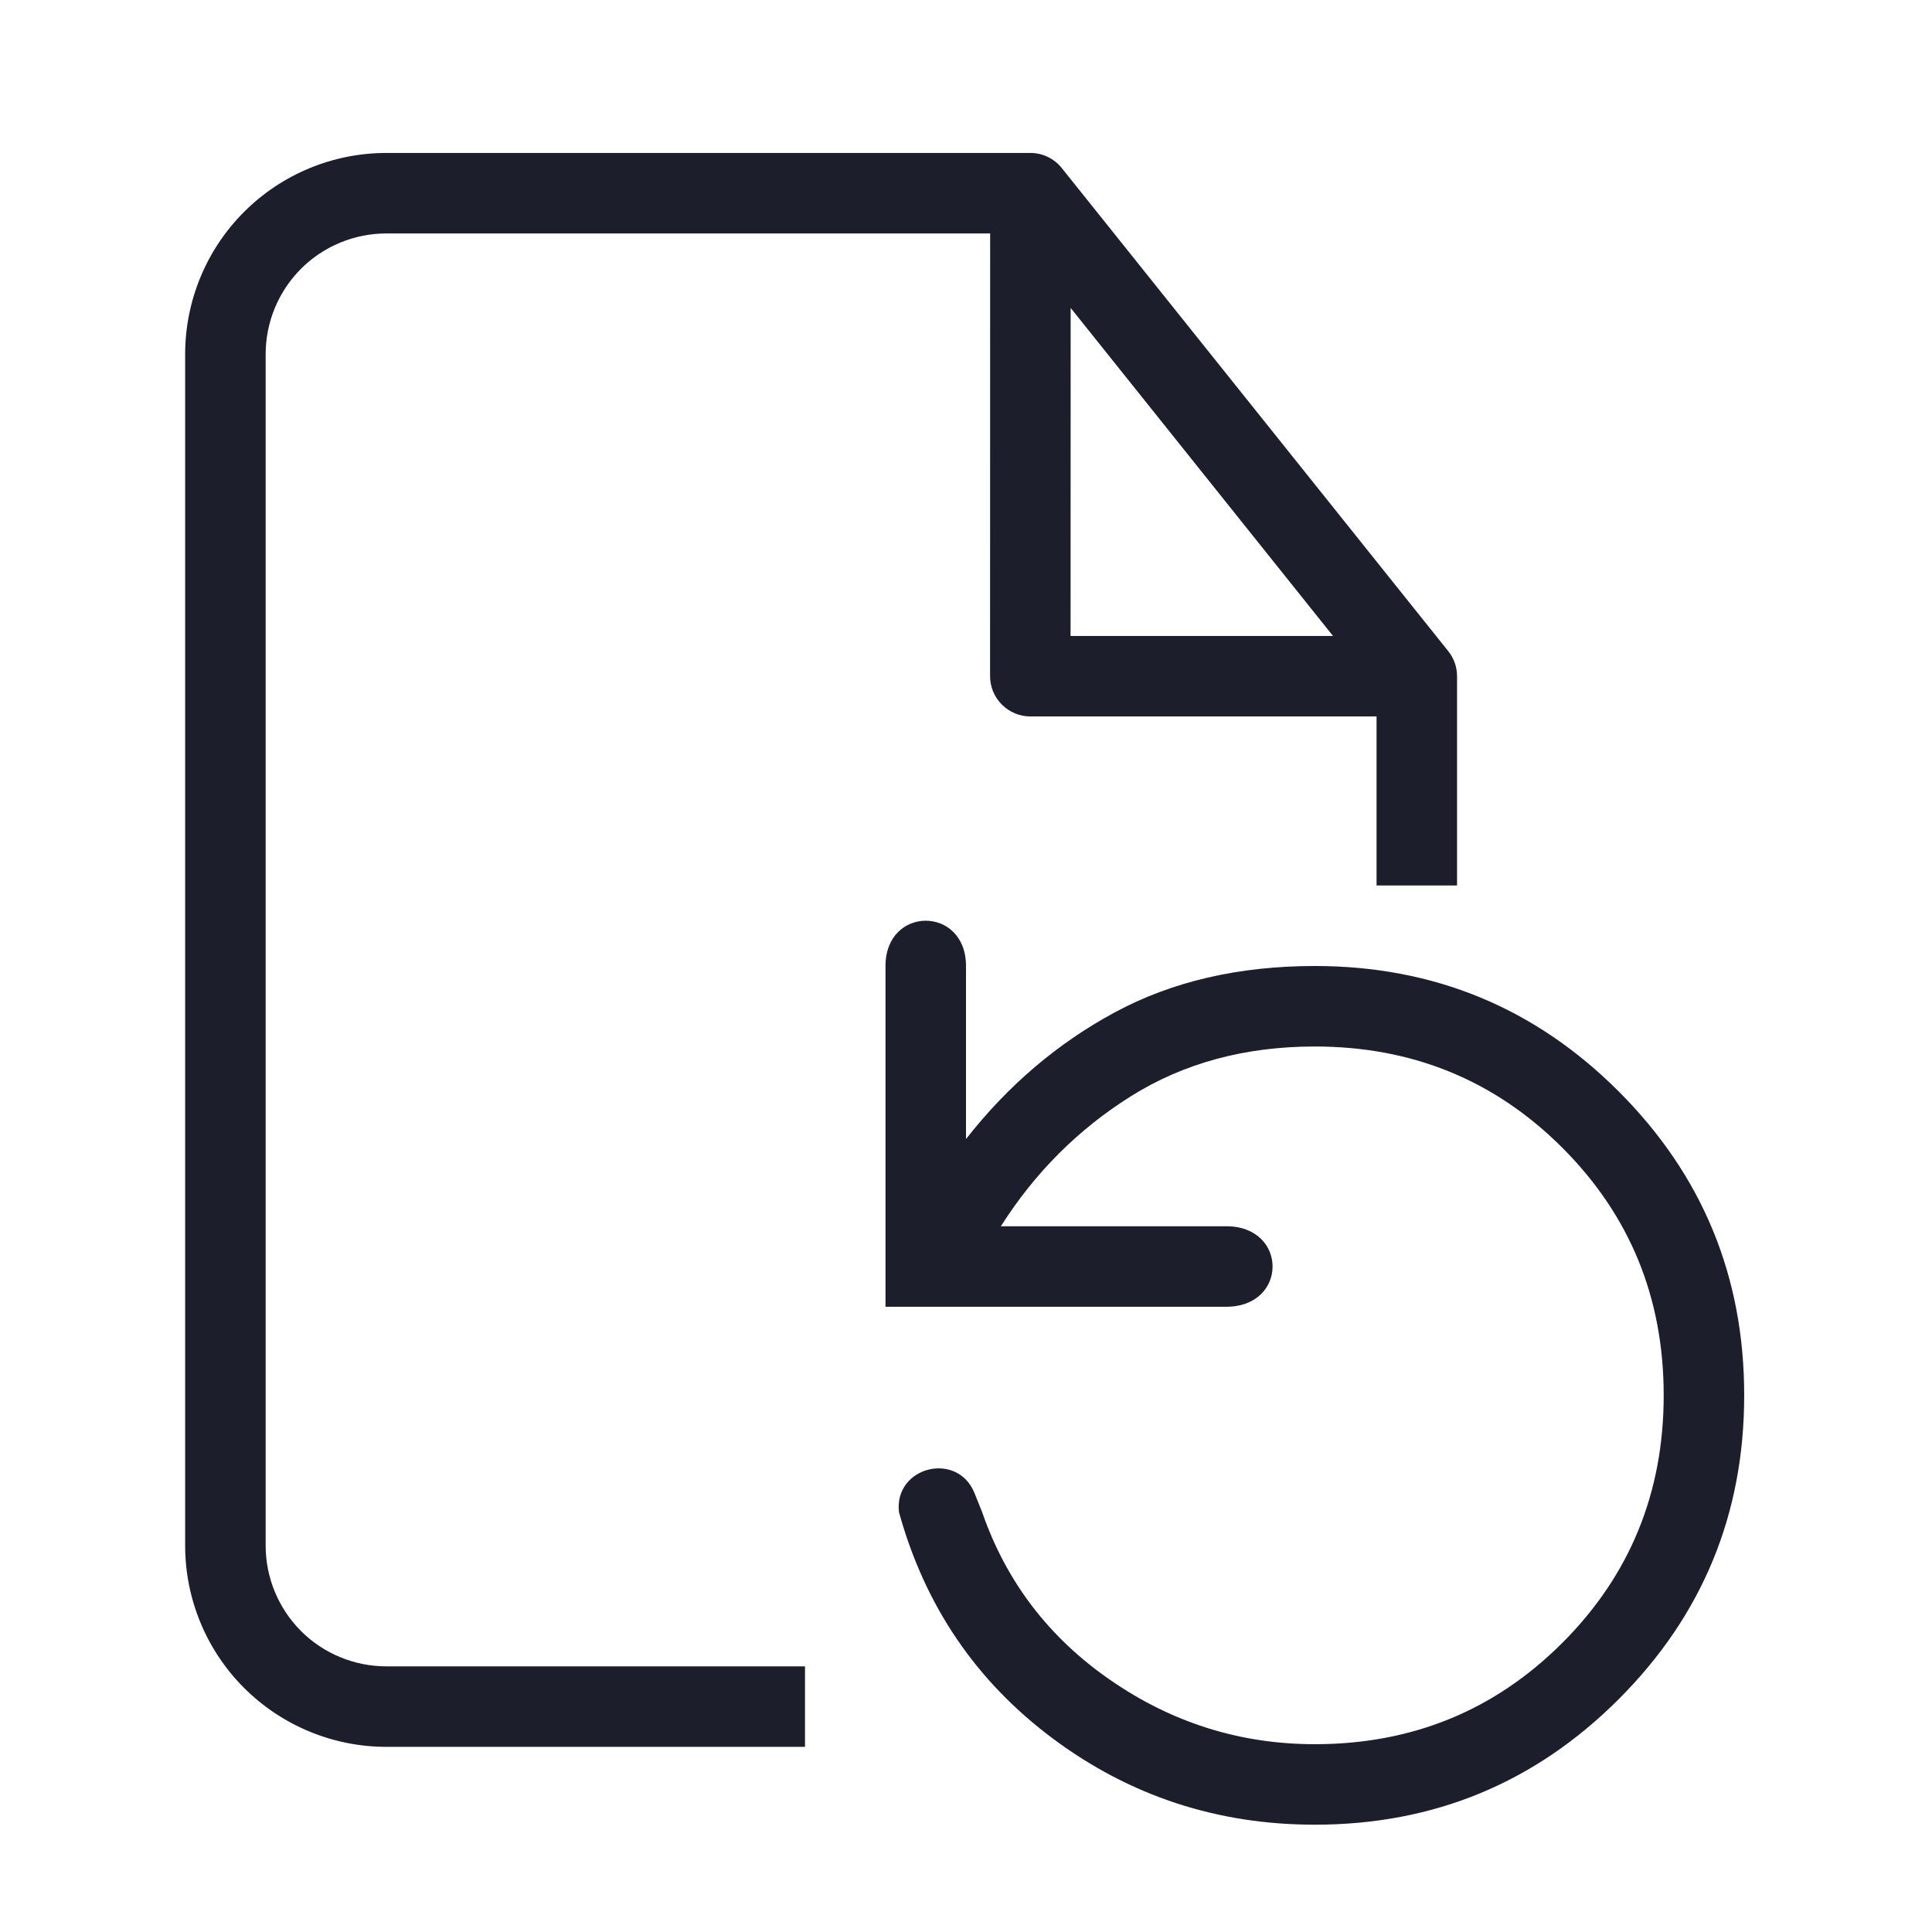
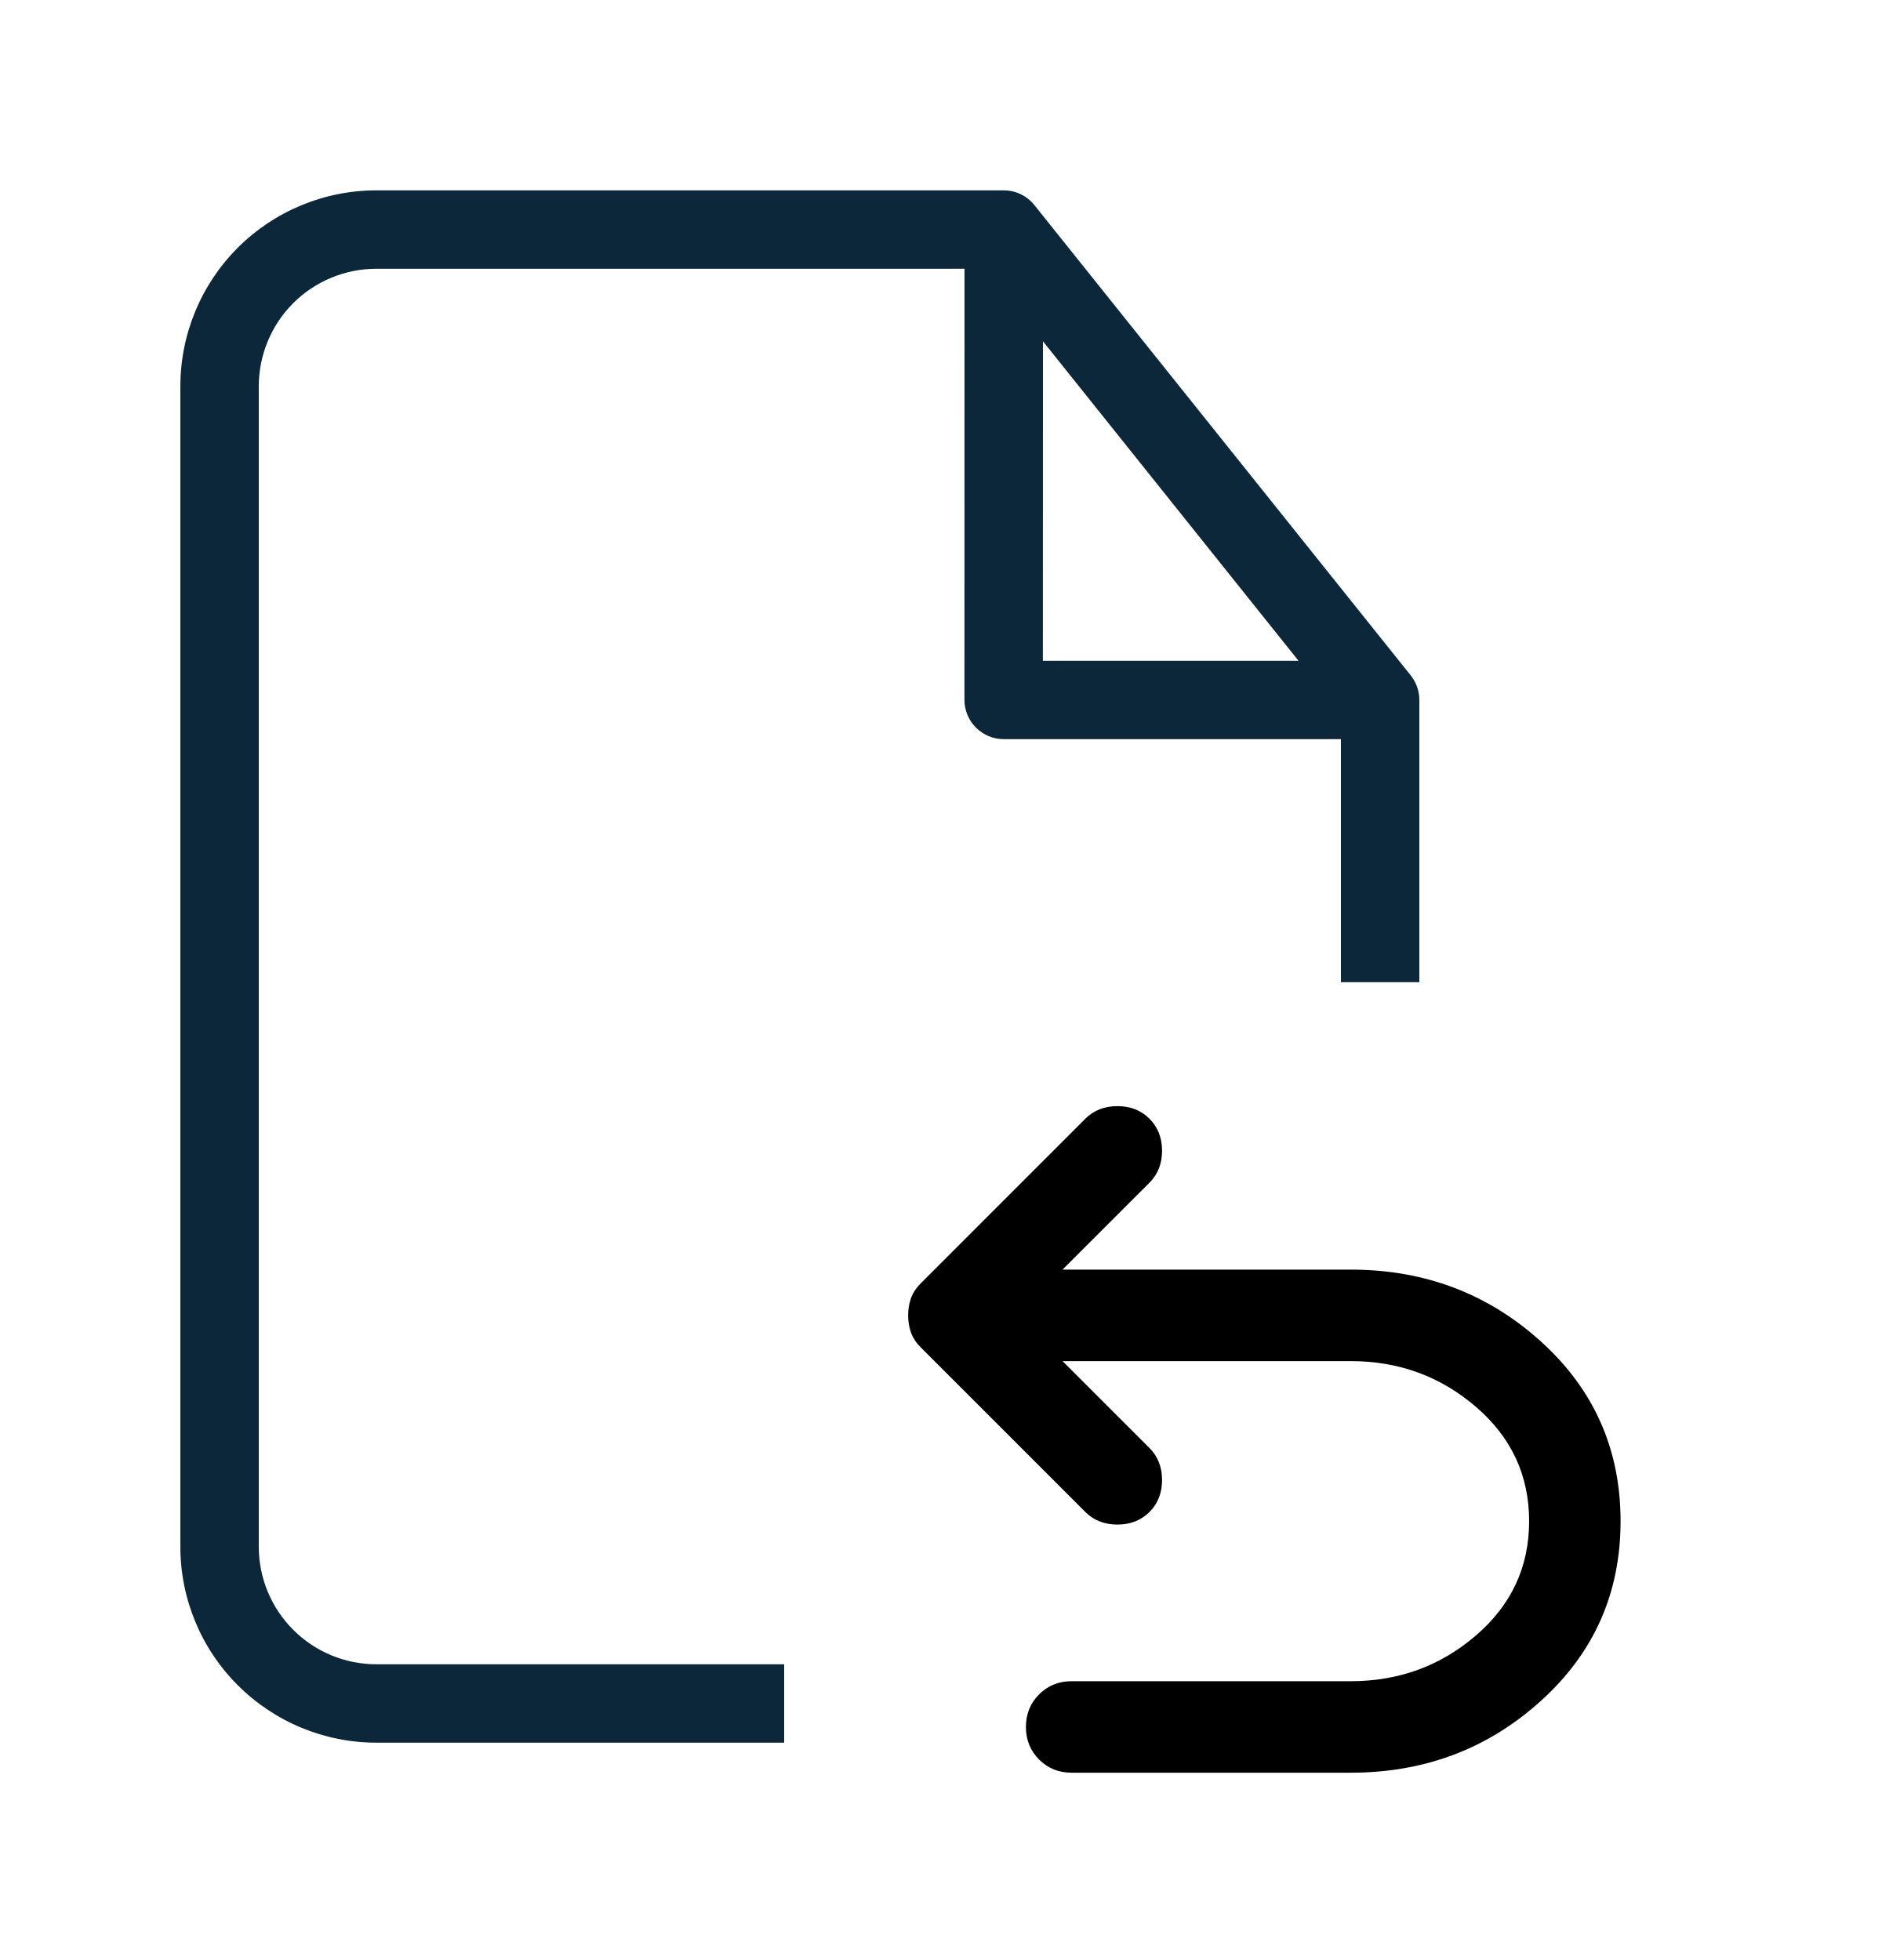
- <svg xmlns="http://www.w3.org/2000/svg" width="24" height="24" viewBox="0 0 24 24" fill="none">
-   <path fill-rule="evenodd" clip-rule="evenodd" d="M3.032 2.632C3.501 2.163 4.137 1.9 4.8 1.9H12.8C12.952 1.9 13.095 1.969 13.19 2.088L17.99 8.088C18.061 8.176 18.1 8.286 18.1 8.4V11H17.1V8.9H12.799C12.667 8.9 12.54 8.847 12.446 8.753C12.352 8.66 12.299 8.532 12.299 8.4L12.3 2.9H4.8C4.402 2.9 4.02 3.058 3.739 3.339C3.458 3.621 3.3 4.002 3.3 4.4V19.2C3.3 19.598 3.458 19.979 3.739 20.261C4.02 20.542 4.402 20.7 4.8 20.7H10V21.7H4.8C4.137 21.7 3.501 21.436 3.032 20.968C2.563 20.499 2.3 19.863 2.3 19.2V4.4C2.3 3.737 2.563 3.101 3.032 2.632ZM13.3 3.825L16.559 7.9H13.299L13.3 3.825ZM20.108 21.108C19.069 22.147 17.811 22.667 16.333 22.667C15.122 22.667 14.039 22.311 13.083 21.6C12.128 20.889 11.489 19.95 11.167 18.783C11.105 18.218 11.895 18.021 12.106 18.549L12.2 18.783C12.5 19.65 13.033 20.347 13.8 20.875C14.567 21.403 15.411 21.667 16.333 21.667C17.544 21.667 18.569 21.247 19.408 20.408C20.247 19.569 20.667 18.544 20.667 17.333C20.667 16.122 20.247 15.097 19.408 14.258C18.569 13.419 17.544 13 16.333 13C15.467 13 14.706 13.206 14.05 13.617C13.394 14.028 12.856 14.567 12.433 15.233H15.233C16 15.233 16 16.233 15.233 16.233H11V12C11 11.25 12 11.25 12 12V14.15C12.522 13.483 13.139 12.958 13.85 12.575C14.561 12.192 15.389 12 16.333 12C17.811 12 19.069 12.519 20.108 13.558C21.147 14.597 21.667 15.855 21.667 17.333C21.667 18.811 21.147 20.069 20.108 21.108Z" fill="#1D1E2B" />
+ <svg xmlns="http://www.w3.org/2000/svg" width="24" height="25" viewBox="0 0 24 25" fill="none">
+   <path fill-rule="evenodd" clip-rule="evenodd" d="M4.8 2.428C4.137 2.428 3.501 2.691 3.032 3.16C2.563 3.629 2.3 4.265 2.3 4.928V19.728C2.3 20.391 2.563 21.027 3.032 21.495C3.501 21.964 4.137 22.228 4.8 22.228H10V21.228H4.8C4.402 21.228 4.02 21.07 3.739 20.788C3.458 20.507 3.3 20.126 3.3 19.728V4.928C3.3 4.53 3.458 4.148 3.739 3.867C4.02 3.586 4.402 3.428 4.8 3.428H12.3L12.299 8.928C12.299 9.06 12.352 9.188 12.446 9.281C12.54 9.375 12.667 9.428 12.799 9.428H17.1V12.528H18.1V8.928C18.1 8.814 18.061 8.704 17.99 8.615L13.19 2.615C13.095 2.497 12.952 2.428 12.8 2.428H4.8ZM16.559 8.428L13.3 4.353L13.299 8.428H16.559Z" fill="#0C2739" />
+   <path d="M13.666 22.611C13.501 22.611 13.363 22.555 13.251 22.443C13.139 22.331 13.083 22.193 13.083 22.028C13.083 21.862 13.139 21.724 13.251 21.612C13.363 21.5 13.501 21.444 13.666 21.444H17.225C17.837 21.444 18.369 21.25 18.821 20.861C19.274 20.472 19.5 19.986 19.5 19.403C19.5 18.819 19.274 18.333 18.821 17.944C18.369 17.555 17.837 17.361 17.225 17.361H13.55L14.658 18.469C14.765 18.576 14.819 18.712 14.819 18.878C14.819 19.043 14.765 19.179 14.658 19.286C14.551 19.393 14.415 19.446 14.25 19.446C14.085 19.446 13.948 19.393 13.841 19.286L11.742 17.186C11.683 17.128 11.642 17.064 11.617 16.996C11.593 16.928 11.581 16.855 11.581 16.778C11.581 16.7 11.593 16.627 11.617 16.559C11.642 16.491 11.683 16.428 11.742 16.369L13.841 14.269C13.948 14.162 14.085 14.109 14.25 14.109C14.415 14.109 14.551 14.162 14.658 14.269C14.765 14.376 14.819 14.512 14.819 14.678C14.819 14.843 14.765 14.979 14.658 15.086L13.55 16.194H17.225C18.168 16.194 18.977 16.501 19.653 17.113C20.329 17.726 20.666 18.489 20.666 19.403C20.666 20.317 20.329 21.08 19.653 21.692C18.977 22.305 18.168 22.611 17.225 22.611H13.666Z" fill="black" />
</svg>
